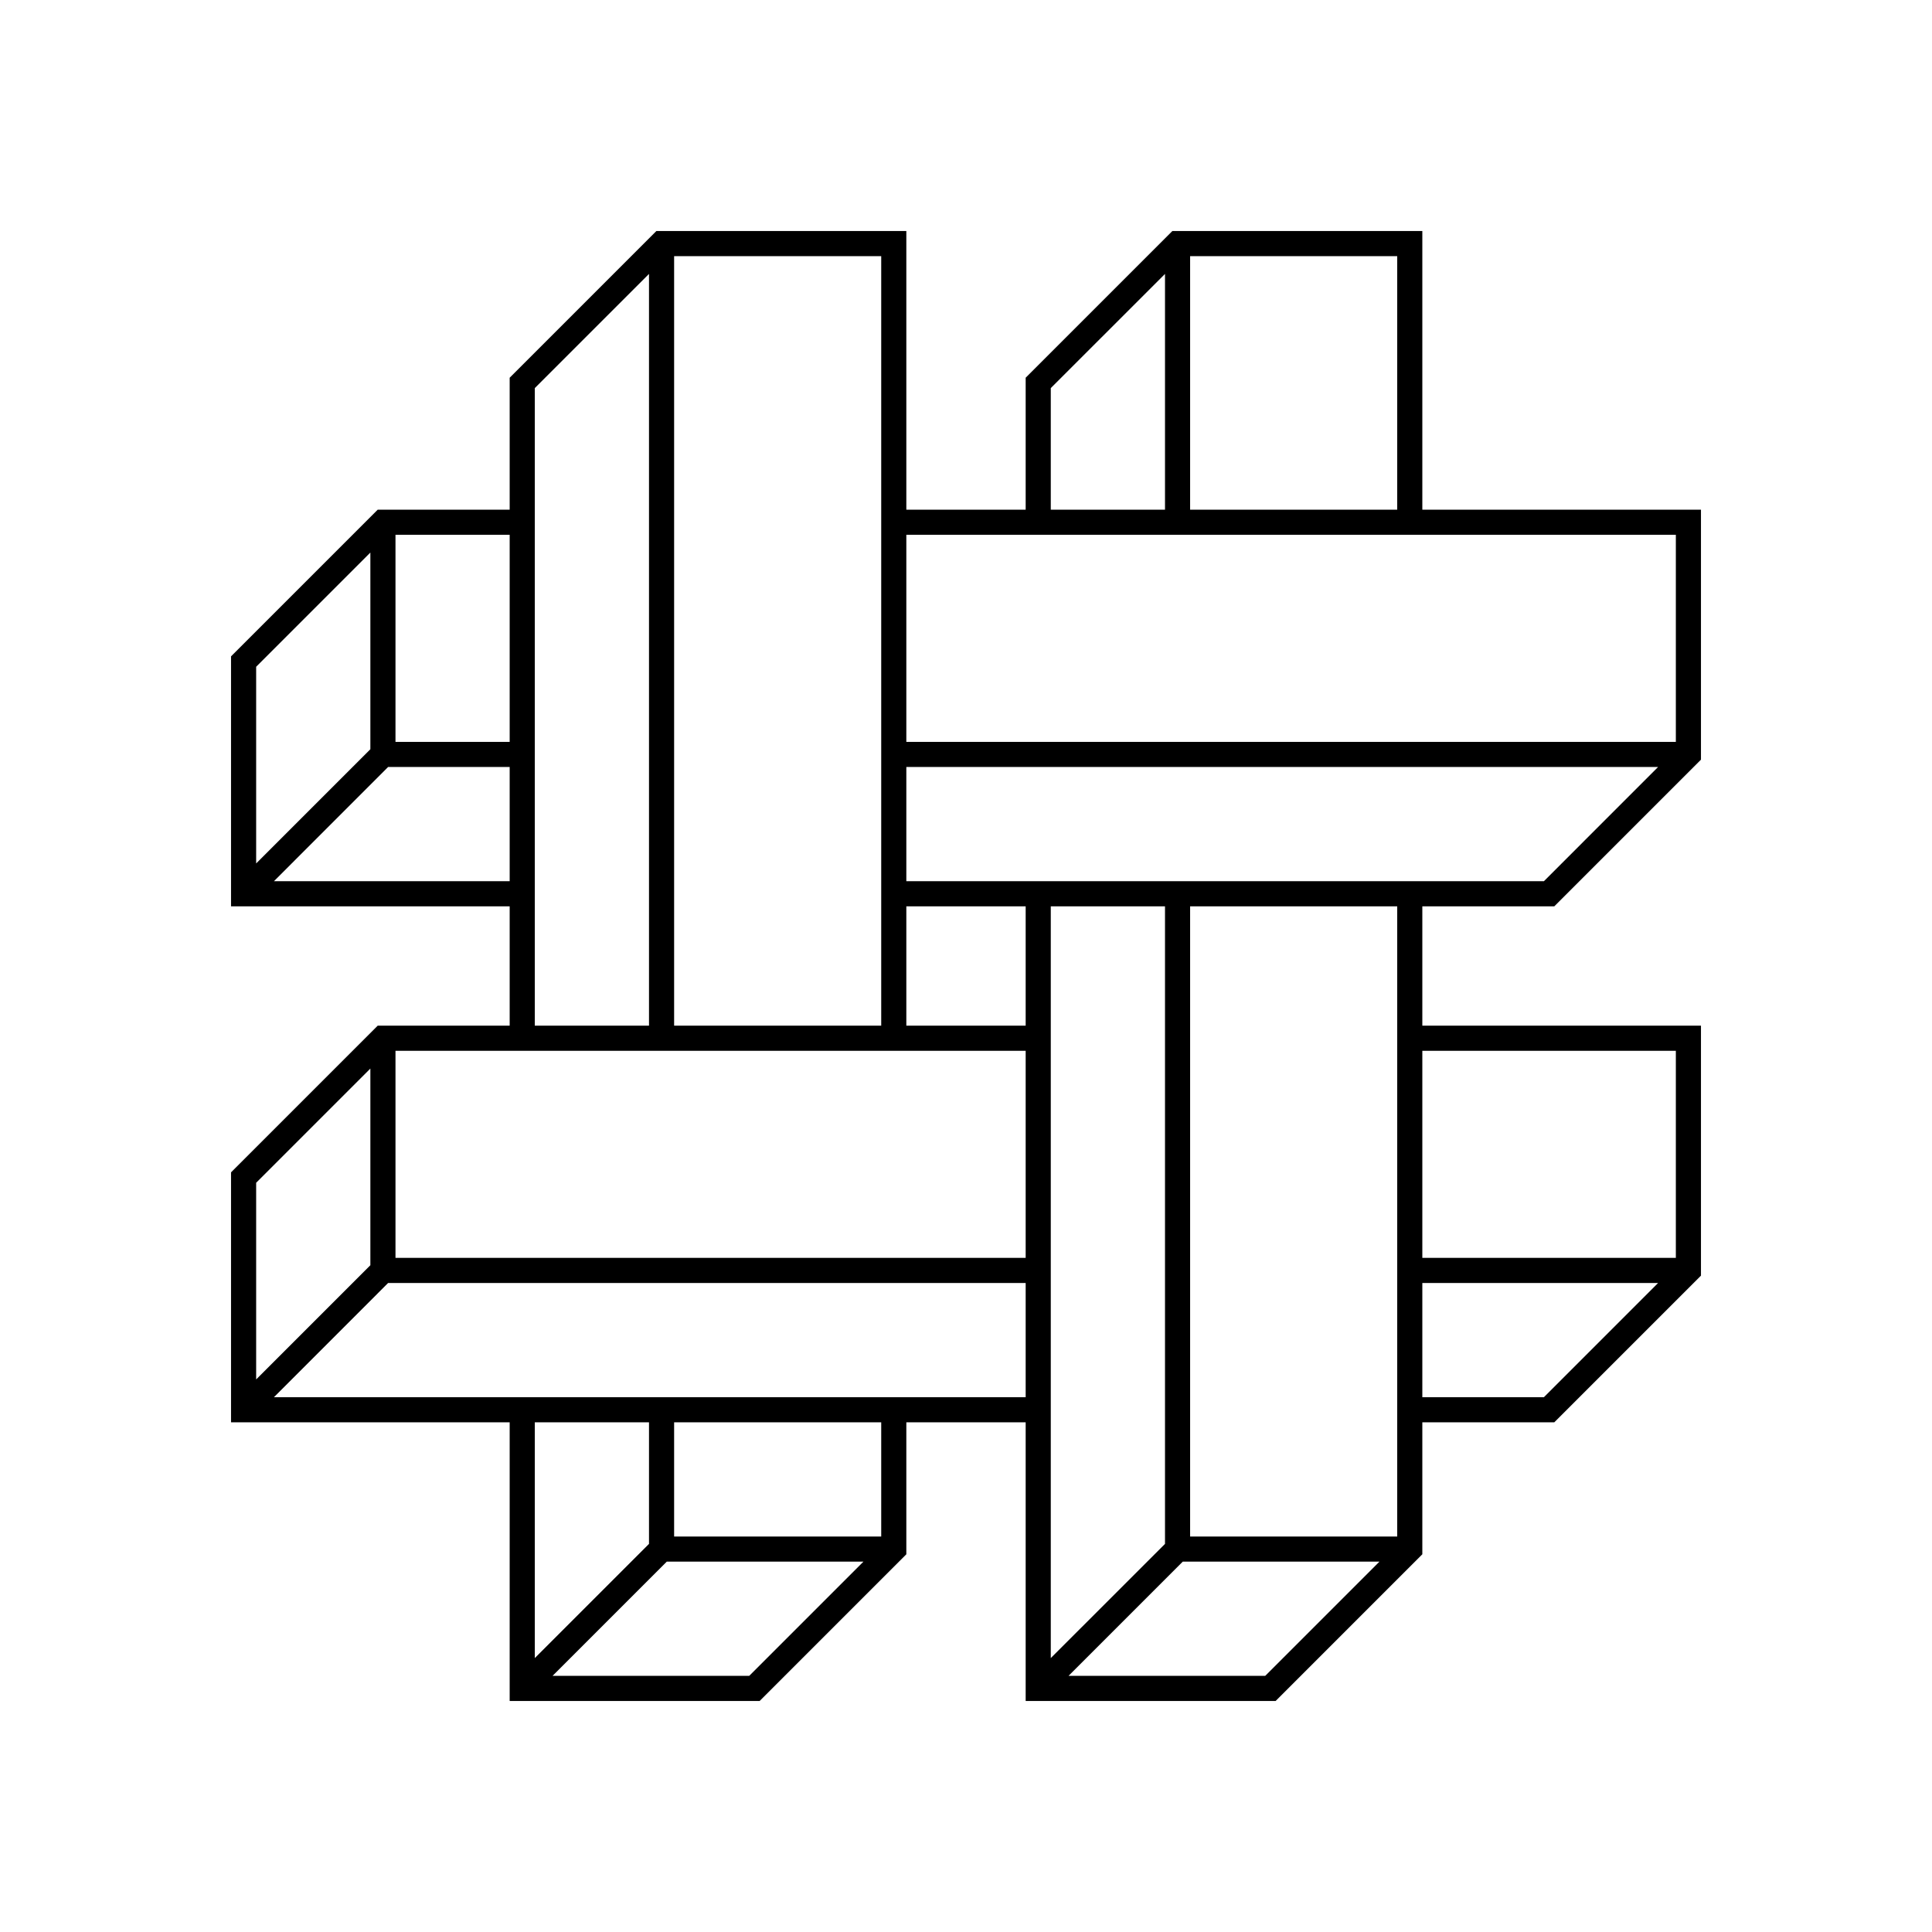
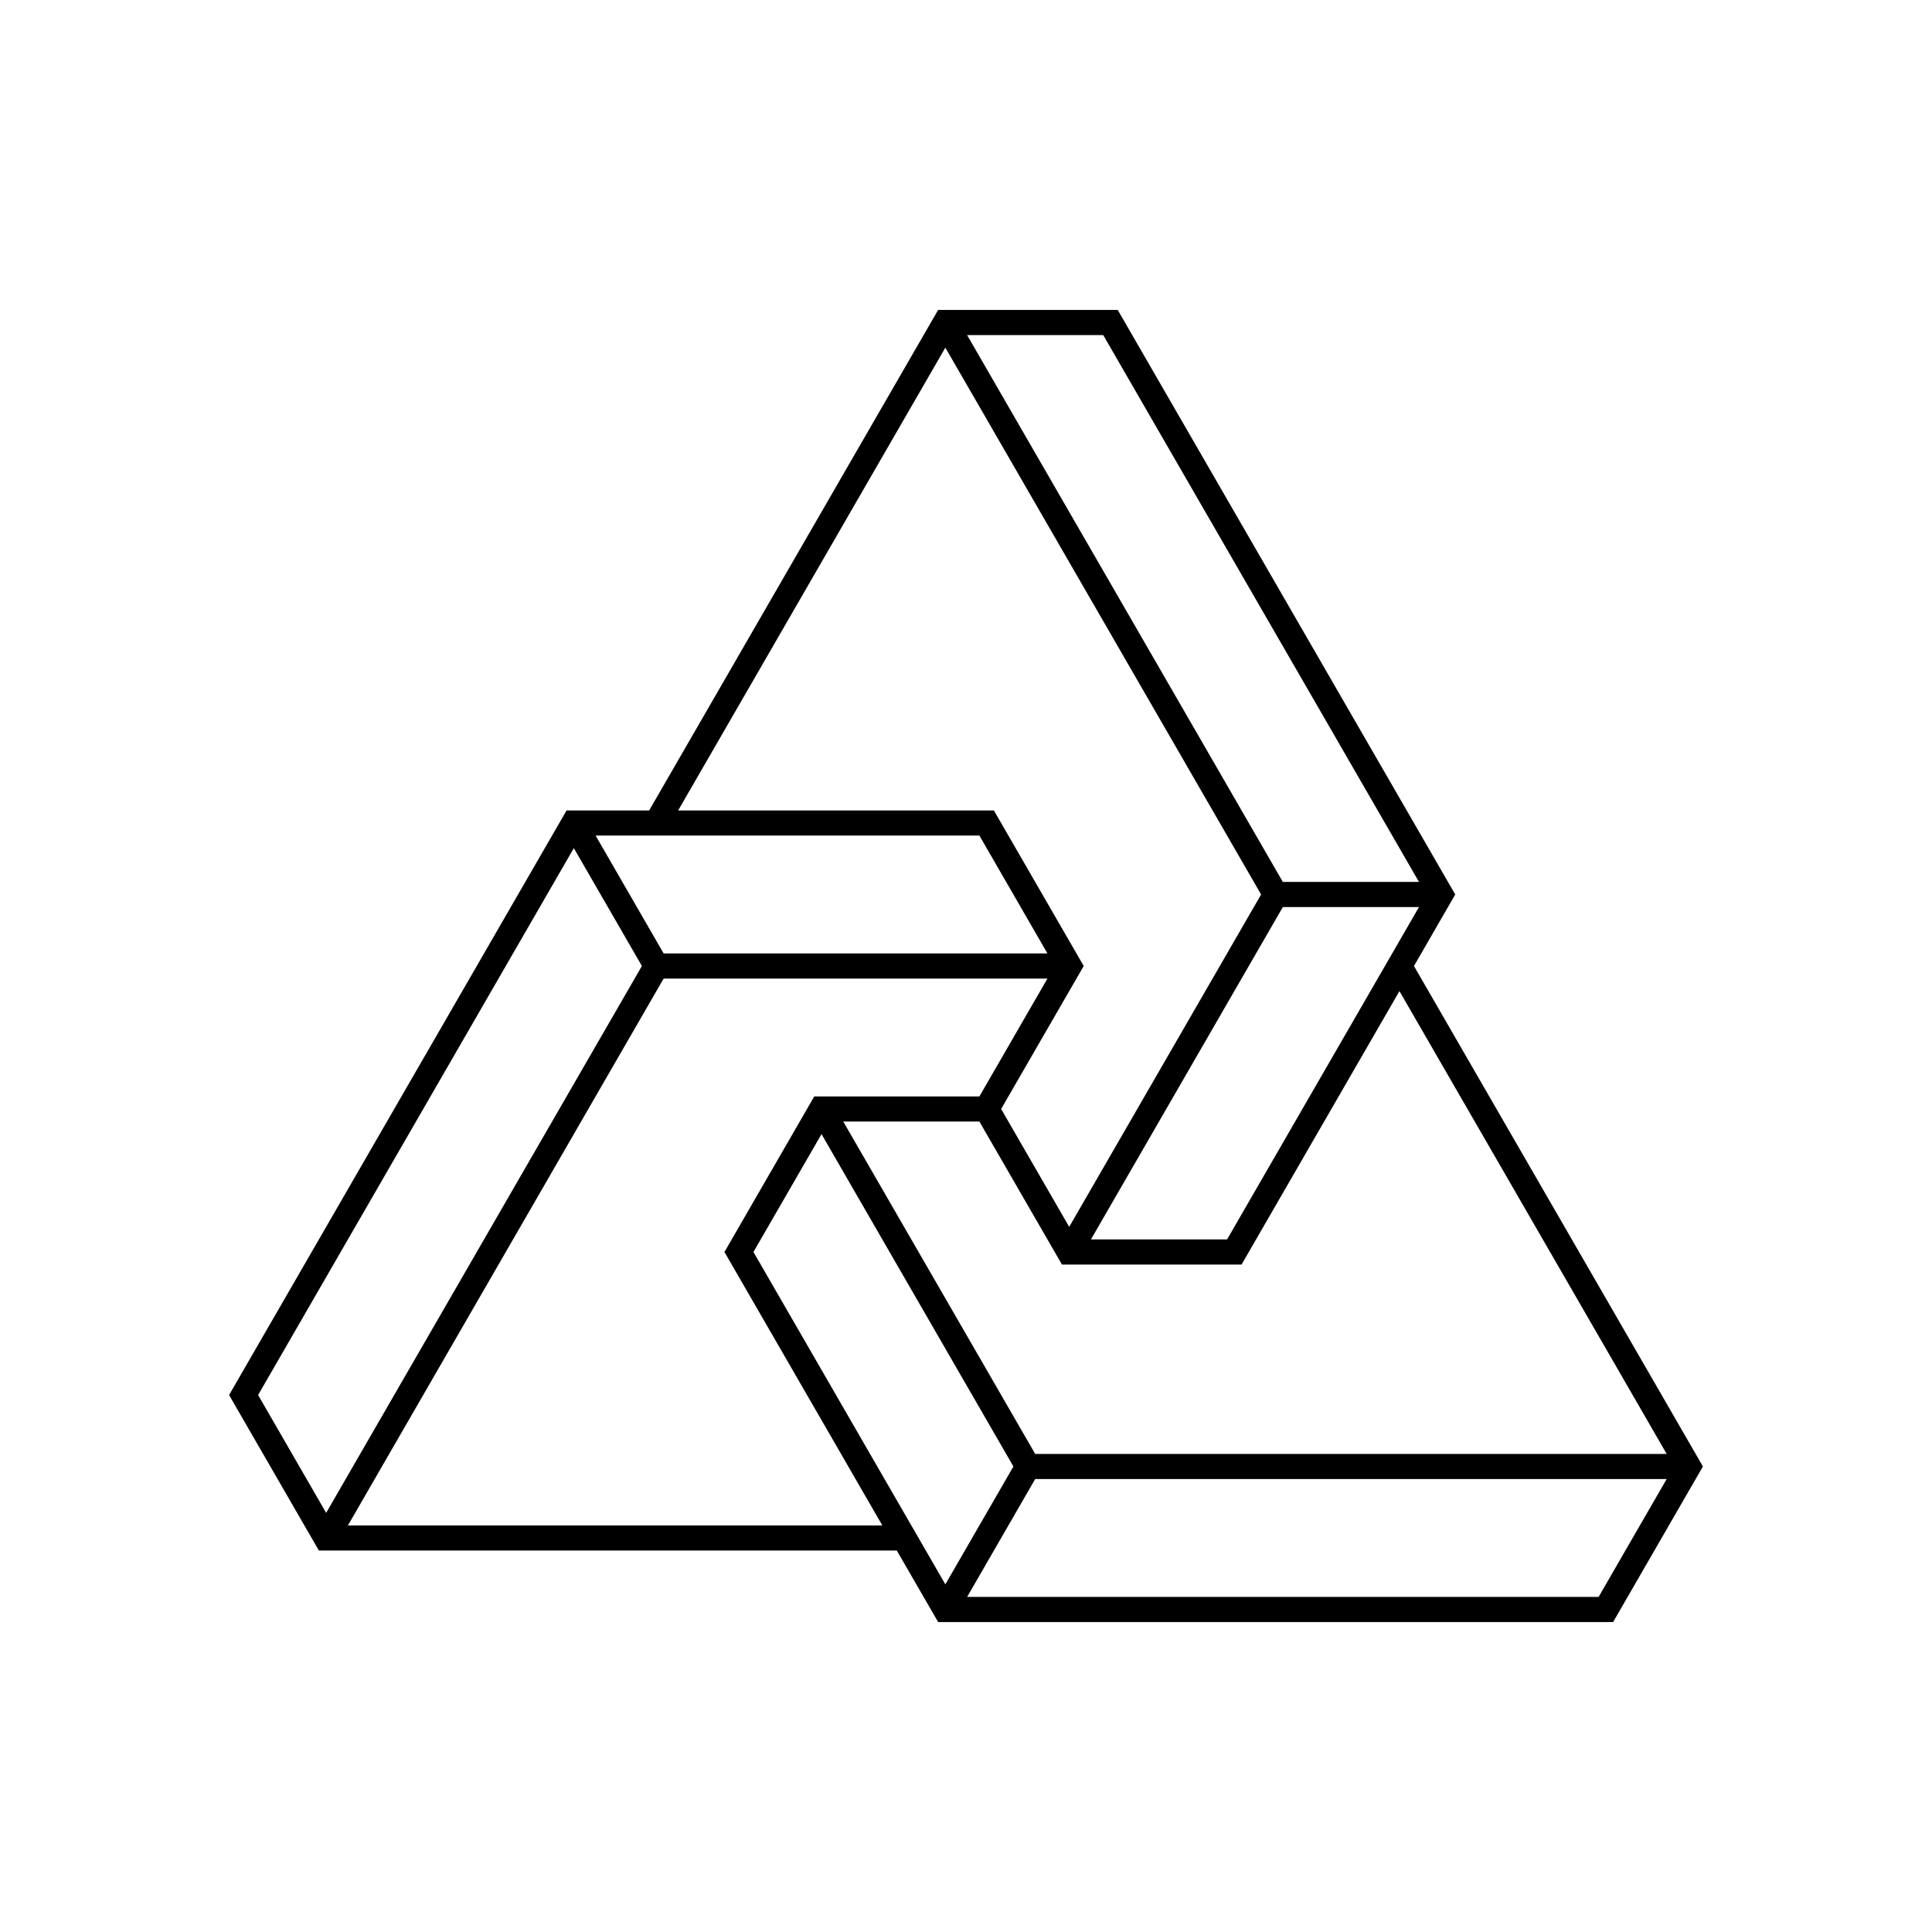
<svg xmlns="http://www.w3.org/2000/svg" viewBox="0 0 623 623">
-   <path fill="black" fill-rule="evenodd" d=" M 121.80 330.74 L 74.50 378.04 L 74.50 458.65 L 164.35 458.65 L 164.35 548.50 L 244.96 548.50 L 292.26 501.20 L 292.26 458.65 L 330.74 458.65 L 330.74 548.50 L 411.35 548.50 L 458.65 501.20 L 458.65 458.65 L 501.20 458.65 L 548.50 411.35 L 548.50 330.74 L 458.65 330.74 L 458.65 292.26 L 501.20 292.26 L 548.50 244.96 L 548.50 164.35 L 458.65 164.35 L 458.65 74.50 L 378.04 74.50 L 330.74 121.80 L 330.74 164.35 L 292.26 164.35 L 292.26 74.50 L 211.65 74.50 L 164.35 121.80 L 164.35 164.35 L 121.80 164.35 L 74.50 211.65 L 74.50 292.26 L 164.35 292.26 L 164.35 330.74 Z M 292.26 330.74 L 292.26 292.26 L 330.74 292.26 L 330.74 330.74 Z M 540.40 239.23 L 540.40 172.45 L 292.26 172.45 L 292.26 239.23 Z M 164.35 239.23 L 164.35 172.45 L 127.53 172.45 L 127.53 239.23 Z M 119.43 178.18 L 82.60 215.01 L 82.60 278.43 L 119.43 241.60 Z M 497.85 284.16 L 534.67 247.33 L 292.26 247.33 L 292.26 284.16 Z M 164.35 284.16 L 164.35 247.33 L 125.15 247.33 L 88.33 284.16 Z M 458.65 405.62 L 540.40 405.62 L 540.40 338.84 L 458.65 338.84 Z M 330.74 405.62 L 330.74 338.84 L 127.53 338.84 L 127.53 405.62 Z M 119.43 344.57 L 82.60 381.40 L 82.60 444.82 L 119.43 407.99 Z M 458.65 413.72 L 458.65 450.55 L 497.85 450.55 L 534.67 413.72 Z M 330.74 450.55 L 330.74 413.72 L 125.15 413.72 L 88.33 450.55 Z M 217.38 330.74 L 284.16 330.74 L 284.16 82.60 L 217.38 82.60 Z M 217.38 495.47 L 284.16 495.47 L 284.16 458.65 L 217.38 458.65 Z M 172.45 330.74 L 209.28 330.74 L 209.28 88.33 L 172.45 125.15 Z M 172.45 534.67 L 209.28 497.85 L 209.28 458.65 L 172.45 458.65 Z M 178.18 540.40 L 241.60 540.40 L 278.43 503.57 L 215.01 503.57 Z M 383.77 164.35 L 450.55 164.35 L 450.55 82.60 L 383.77 82.60 Z M 383.77 495.47 L 450.55 495.47 L 450.55 292.26 L 383.77 292.26 Z M 338.84 164.35 L 375.67 164.35 L 375.67 88.33 L 338.84 125.15 Z M 338.84 534.67 L 375.67 497.85 L 375.67 292.26 L 338.84 292.26 Z M 344.57 540.40 L 407.99 540.40 L 444.82 503.57 L 381.40 503.57 Z " />
+   <path fill="black" fill-rule="evenodd" d=" M 302.51 99.95 L 209.33 261.34 L 182.70 261.34 L 73.87 449.84 L 102.83 500.00 L 289.19 500.00 L 302.51 523.05 L 520.17 523.05 L 549.13 472.89 L 455.95 311.50 L 469.26 288.44 L 360.43 99.95 Z M 333.81 476.94 L 311.86 514.95 L 515.49 514.95 L 537.44 476.94 Z M 264.91 365.71 L 242.96 403.72 L 304.84 510.90 L 326.79 472.89 Z M 451.27 319.60 L 400.36 407.77 L 342.44 407.77 L 315.82 361.66 L 271.92 361.66 L 333.81 468.84 L 537.44 468.84 Z M 214.00 315.55 L 112.19 491.90 L 284.52 491.90 L 233.61 403.72 L 262.57 353.56 L 315.82 353.56 L 337.76 315.55 Z M 185.04 273.49 L 83.23 449.84 L 105.17 487.85 L 206.99 311.50 Z M 315.82 269.44 L 192.06 269.44 L 214.00 307.45 L 337.76 307.45 Z M 413.67 292.49 L 388.22 336.58 L 351.79 399.67 L 395.69 399.67 L 457.57 292.49 Z M 304.84 112.10 L 218.68 261.34 L 320.49 261.34 L 349.46 311.50 L 322.83 357.61 L 344.78 395.62 L 406.66 288.44 Z M 311.86 108.05 L 413.67 284.39 L 457.57 284.39 L 355.75 108.05 Z " />
</svg>
